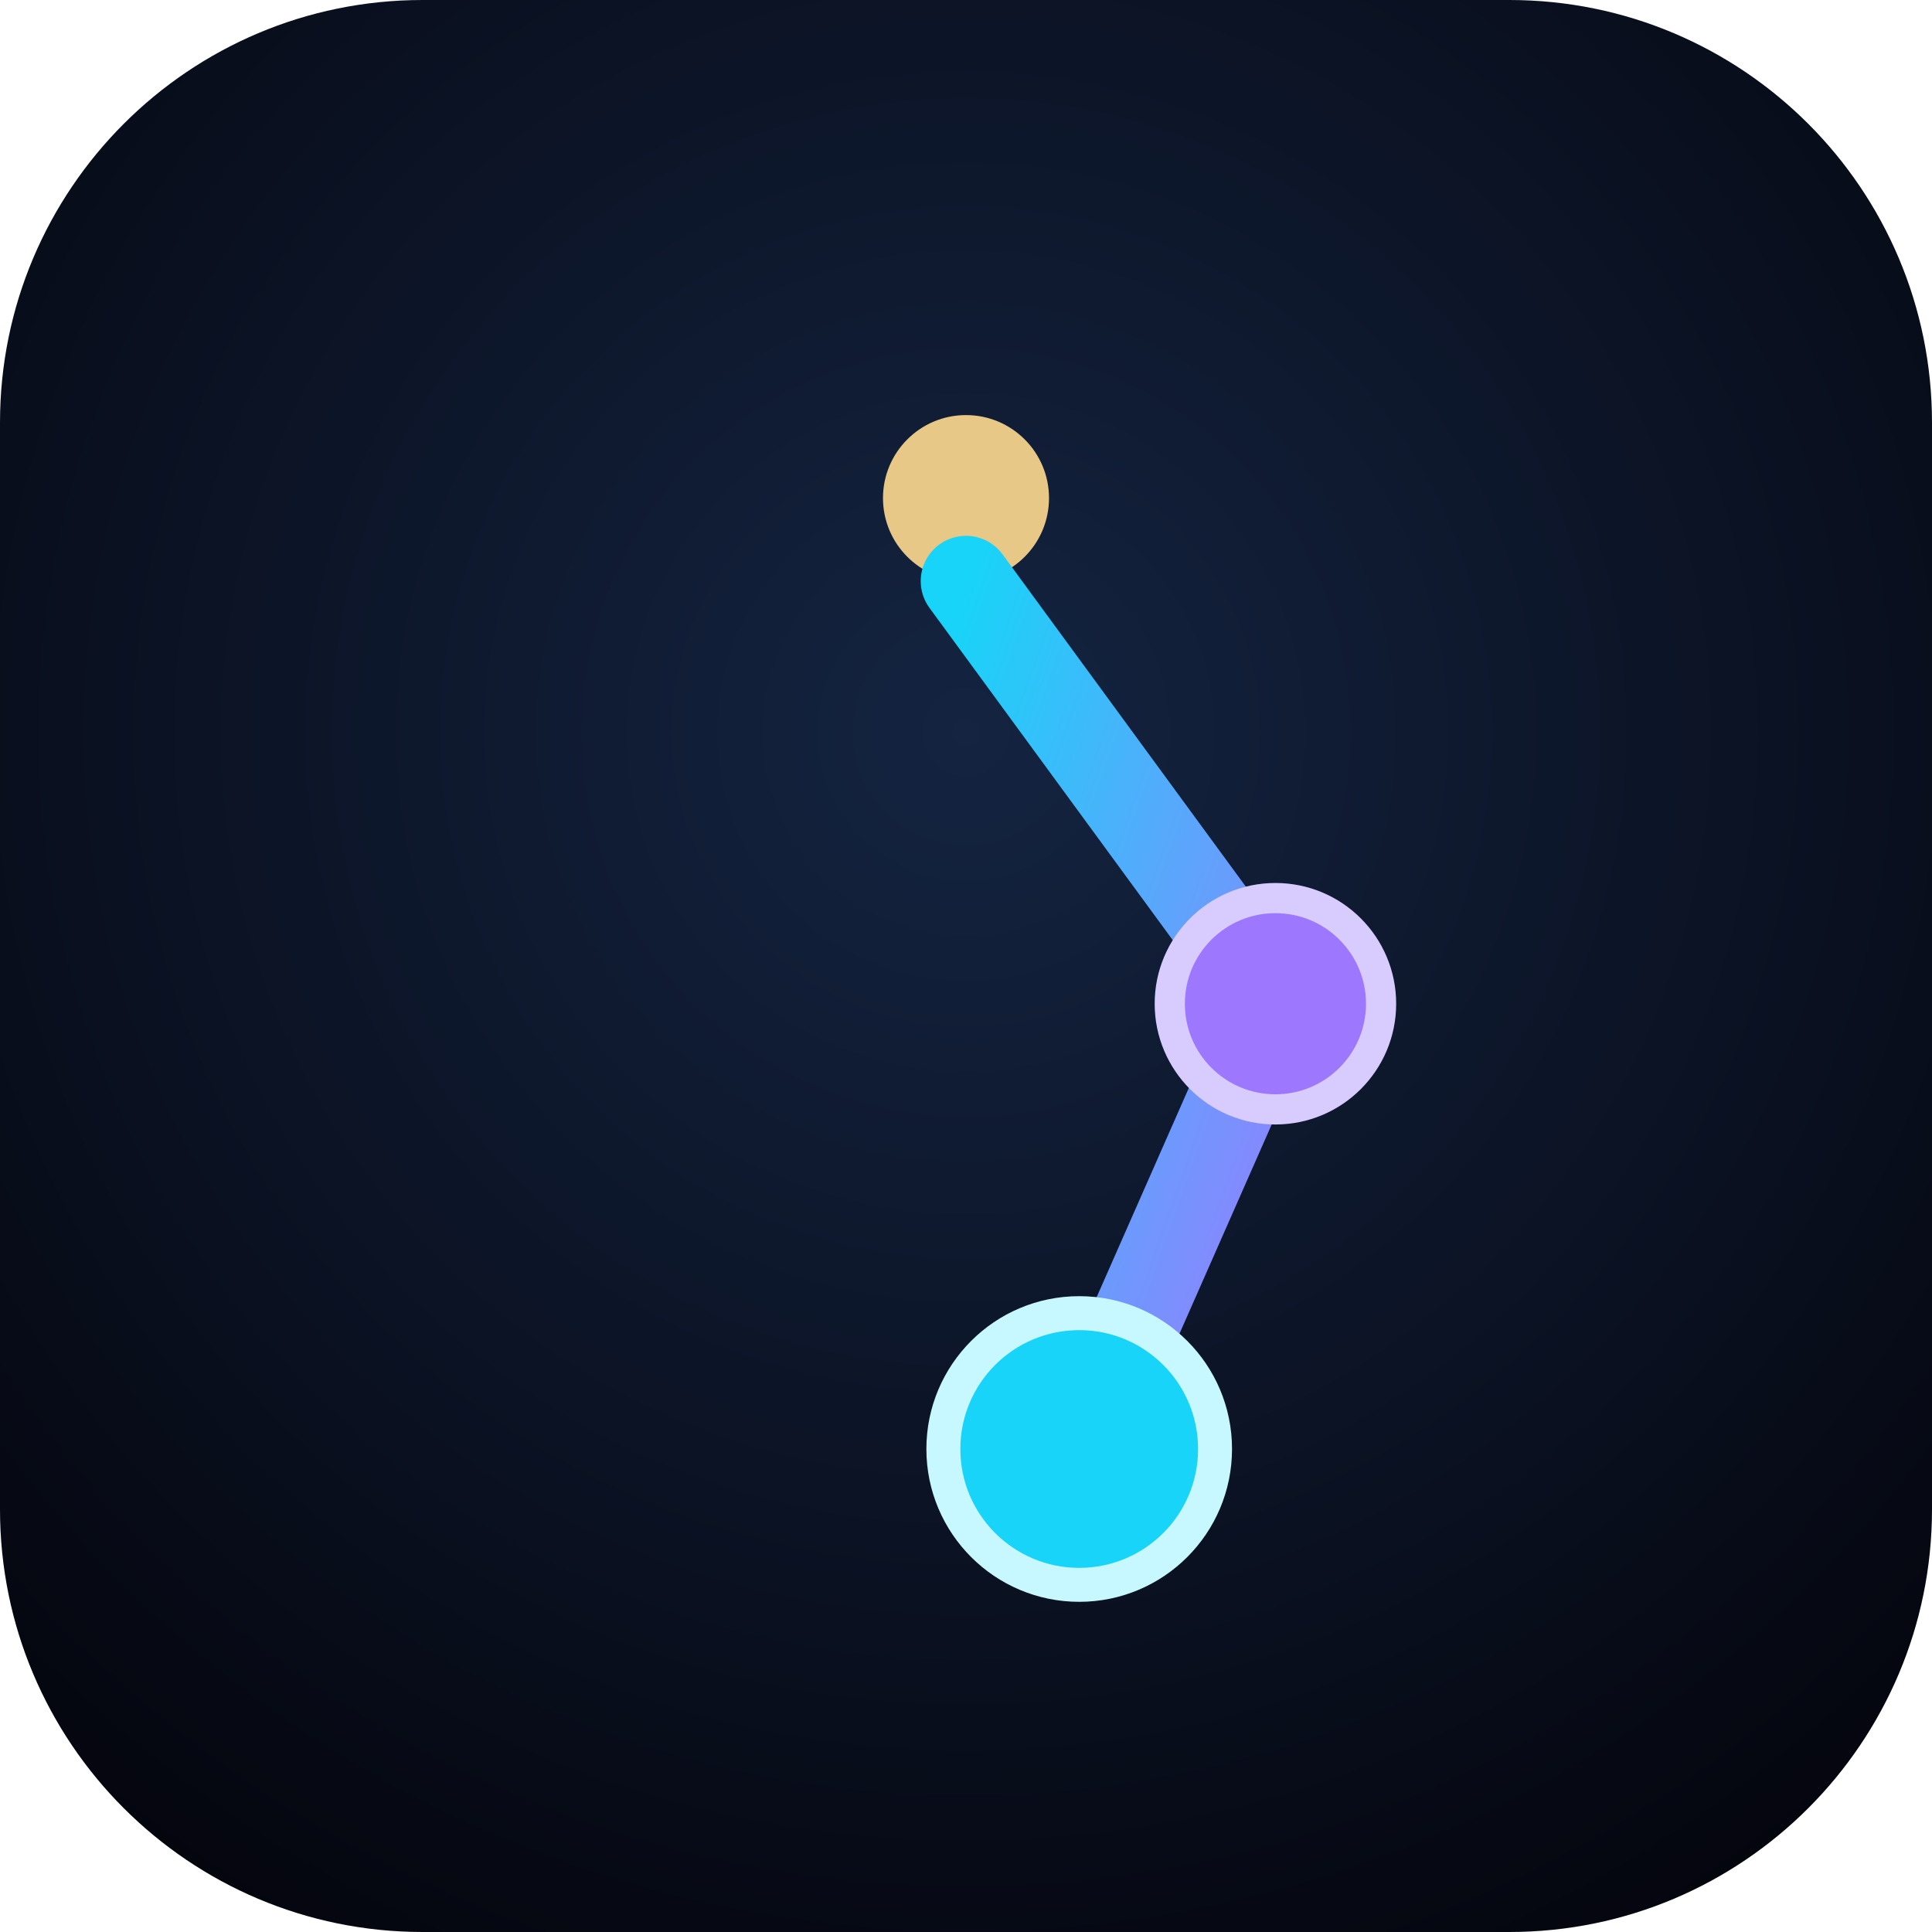
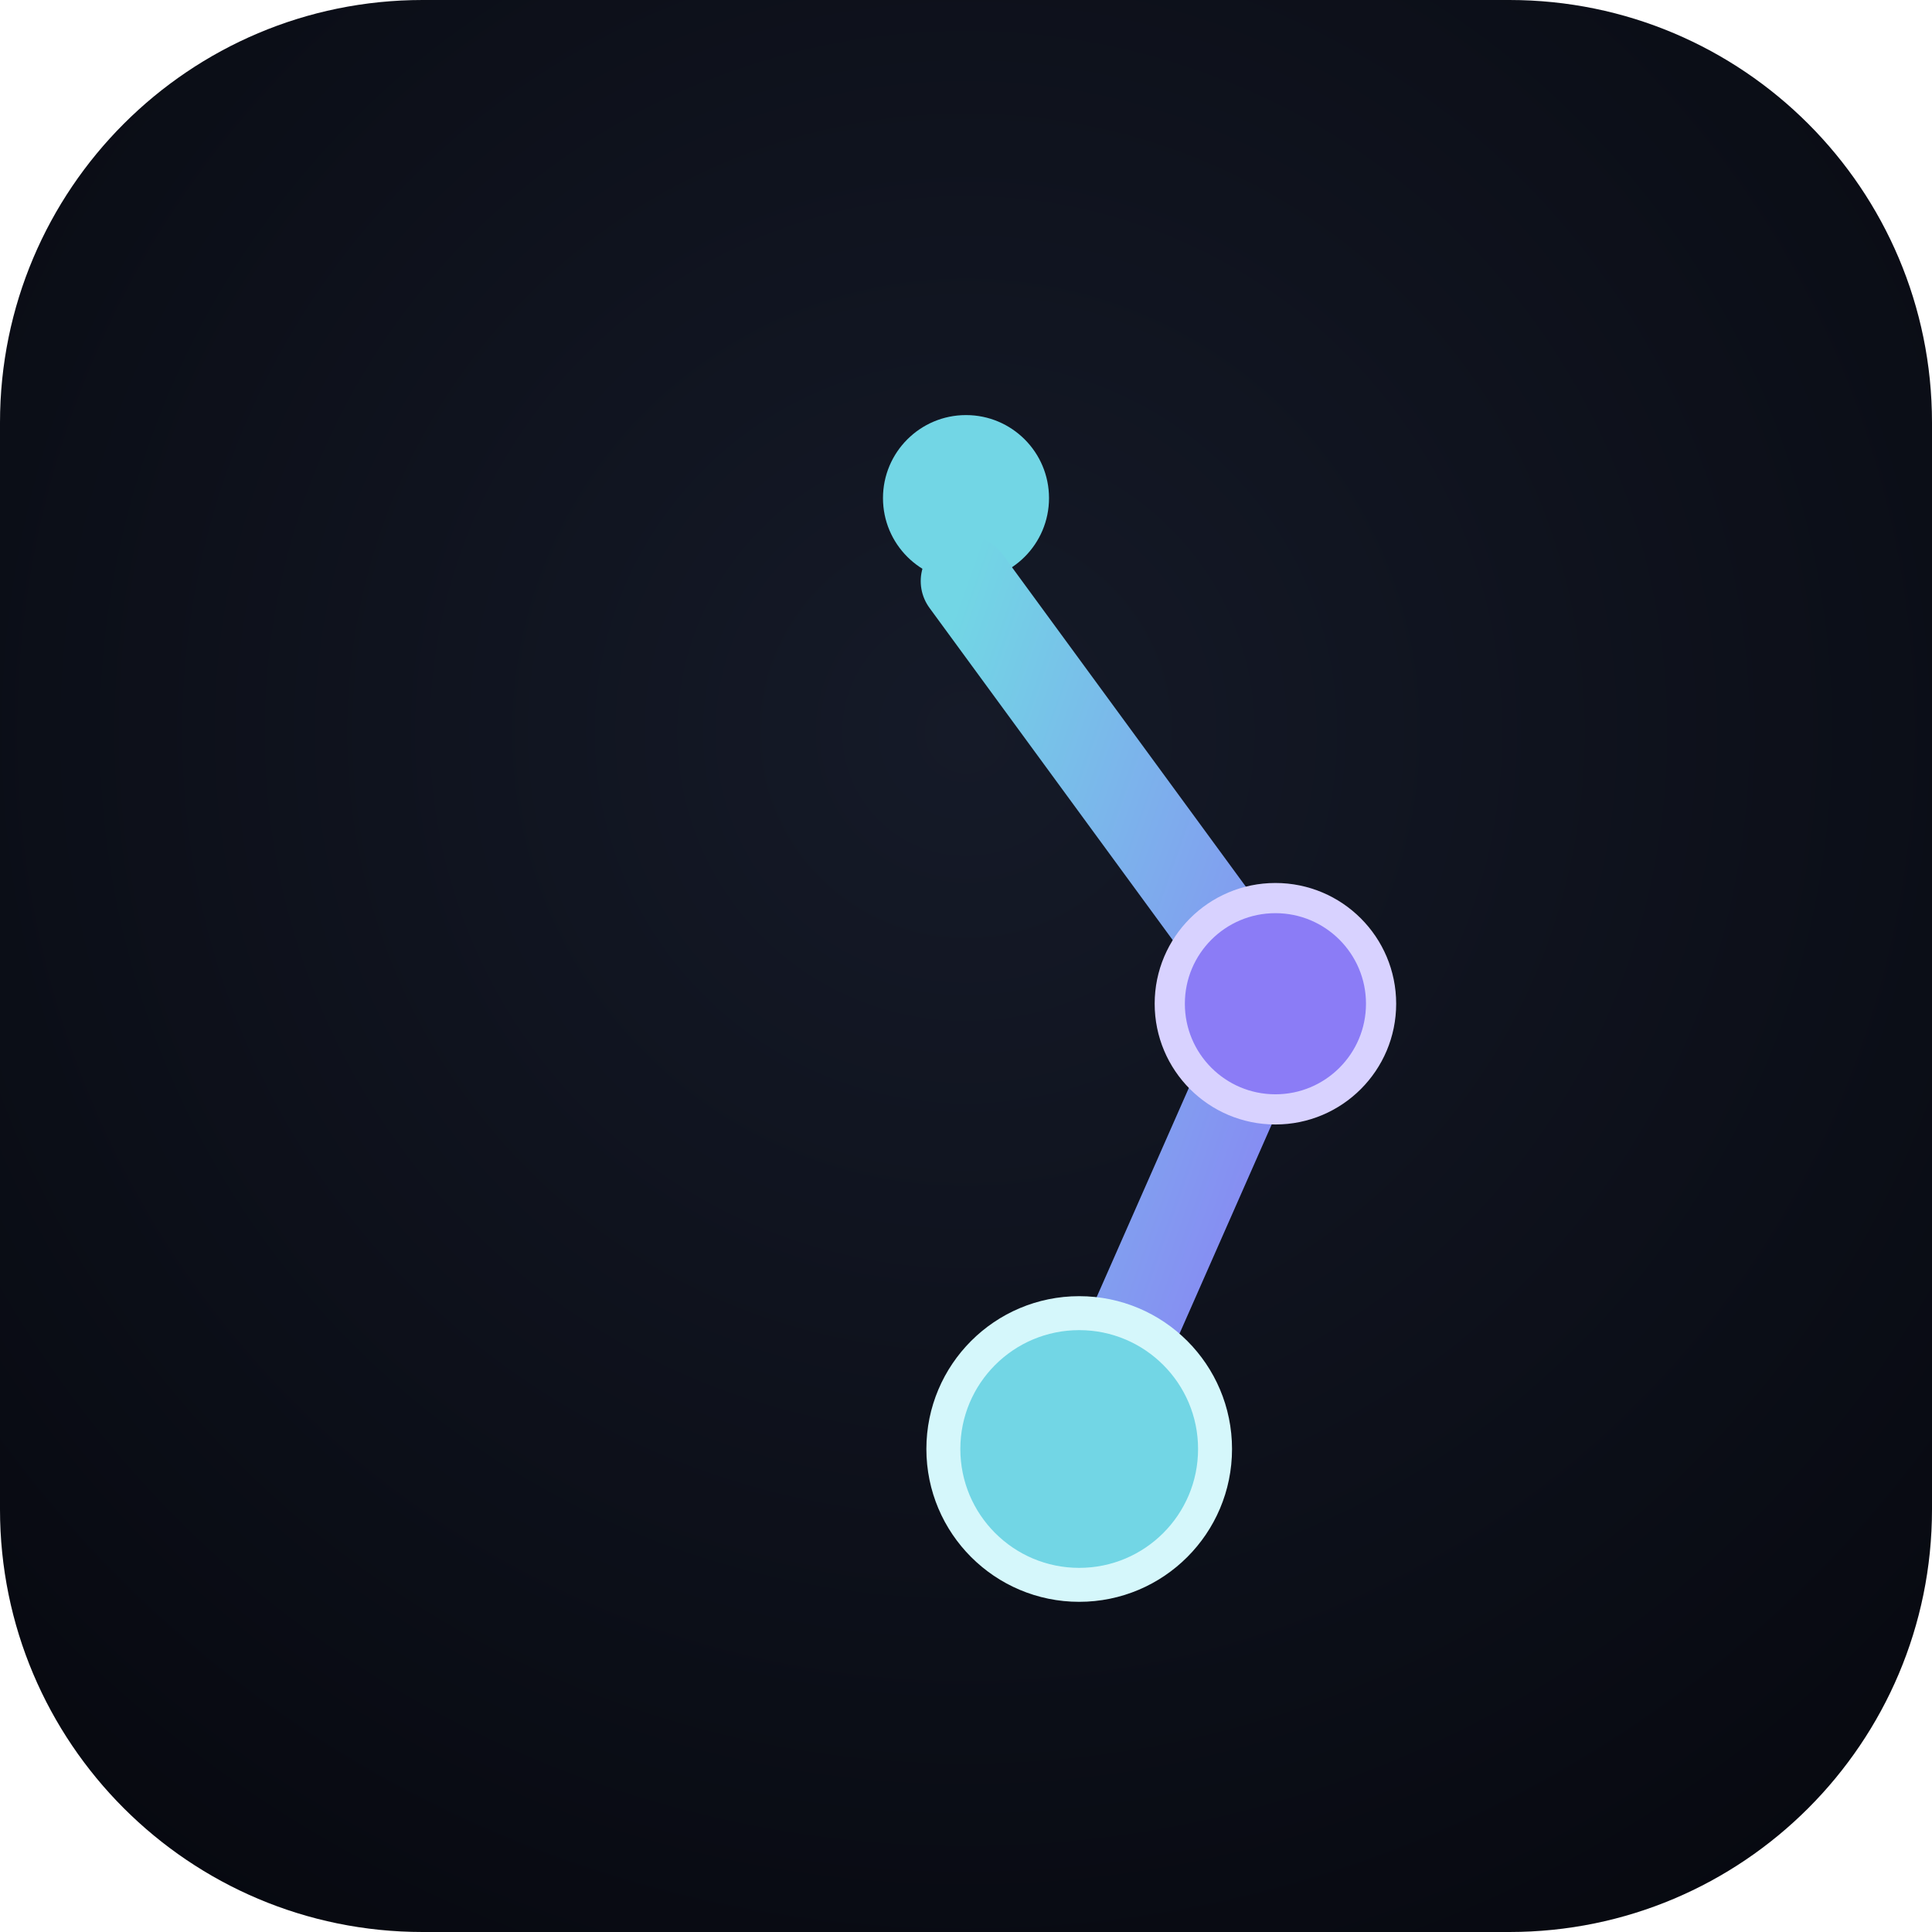
<svg xmlns="http://www.w3.org/2000/svg" viewBox="0 0 512 512" role="img" aria-label="Pendulum Lab">
  <defs>
    <radialGradient id="bg" cx="50%" cy="38%" r="72%">
-       <stop offset="0" stop-color="#142441" />
-       <stop offset="1" stop-color="#04050d" />
+       <stop offset="0" stop-color="#151a28" />
+       <stop offset="1" stop-color="#070910" />
    </radialGradient>
    <linearGradient id="rod" x1="0" y1="0" x2="1" y2="1">
-       <stop stop-color="#18d4f8" />
-       <stop offset="1" stop-color="#9d78ff" />
+       <stop stop-color="#72d6e5" />
+       <stop offset="1" stop-color="#8b7cf6" />
    </linearGradient>
  </defs>
  <rect width="512" height="512" rx="112" fill="url(#bg)" />
-   <circle cx="256" cy="132" r="22" fill="#e7c887" />
+   <circle cx="256" cy="132" r="22" fill="#72d6e5" />
  <path d="M256 154 338 266 286 384" fill="none" stroke="url(#rod)" stroke-width="24" stroke-linecap="round" stroke-linejoin="round" />
-   <circle cx="338" cy="266" r="28" fill="#9d78ff" stroke="#d8ccff" stroke-width="8" />
-   <circle cx="286" cy="384" r="36" fill="#18d4f8" stroke="#c8f8ff" stroke-width="9" />
+   <circle cx="338" cy="266" r="28" fill="#8b7cf6" stroke="#d8d2ff" stroke-width="8" />
+   <circle cx="286" cy="384" r="36" fill="#72d6e5" stroke="#d5f7fb" stroke-width="9" />
</svg>
